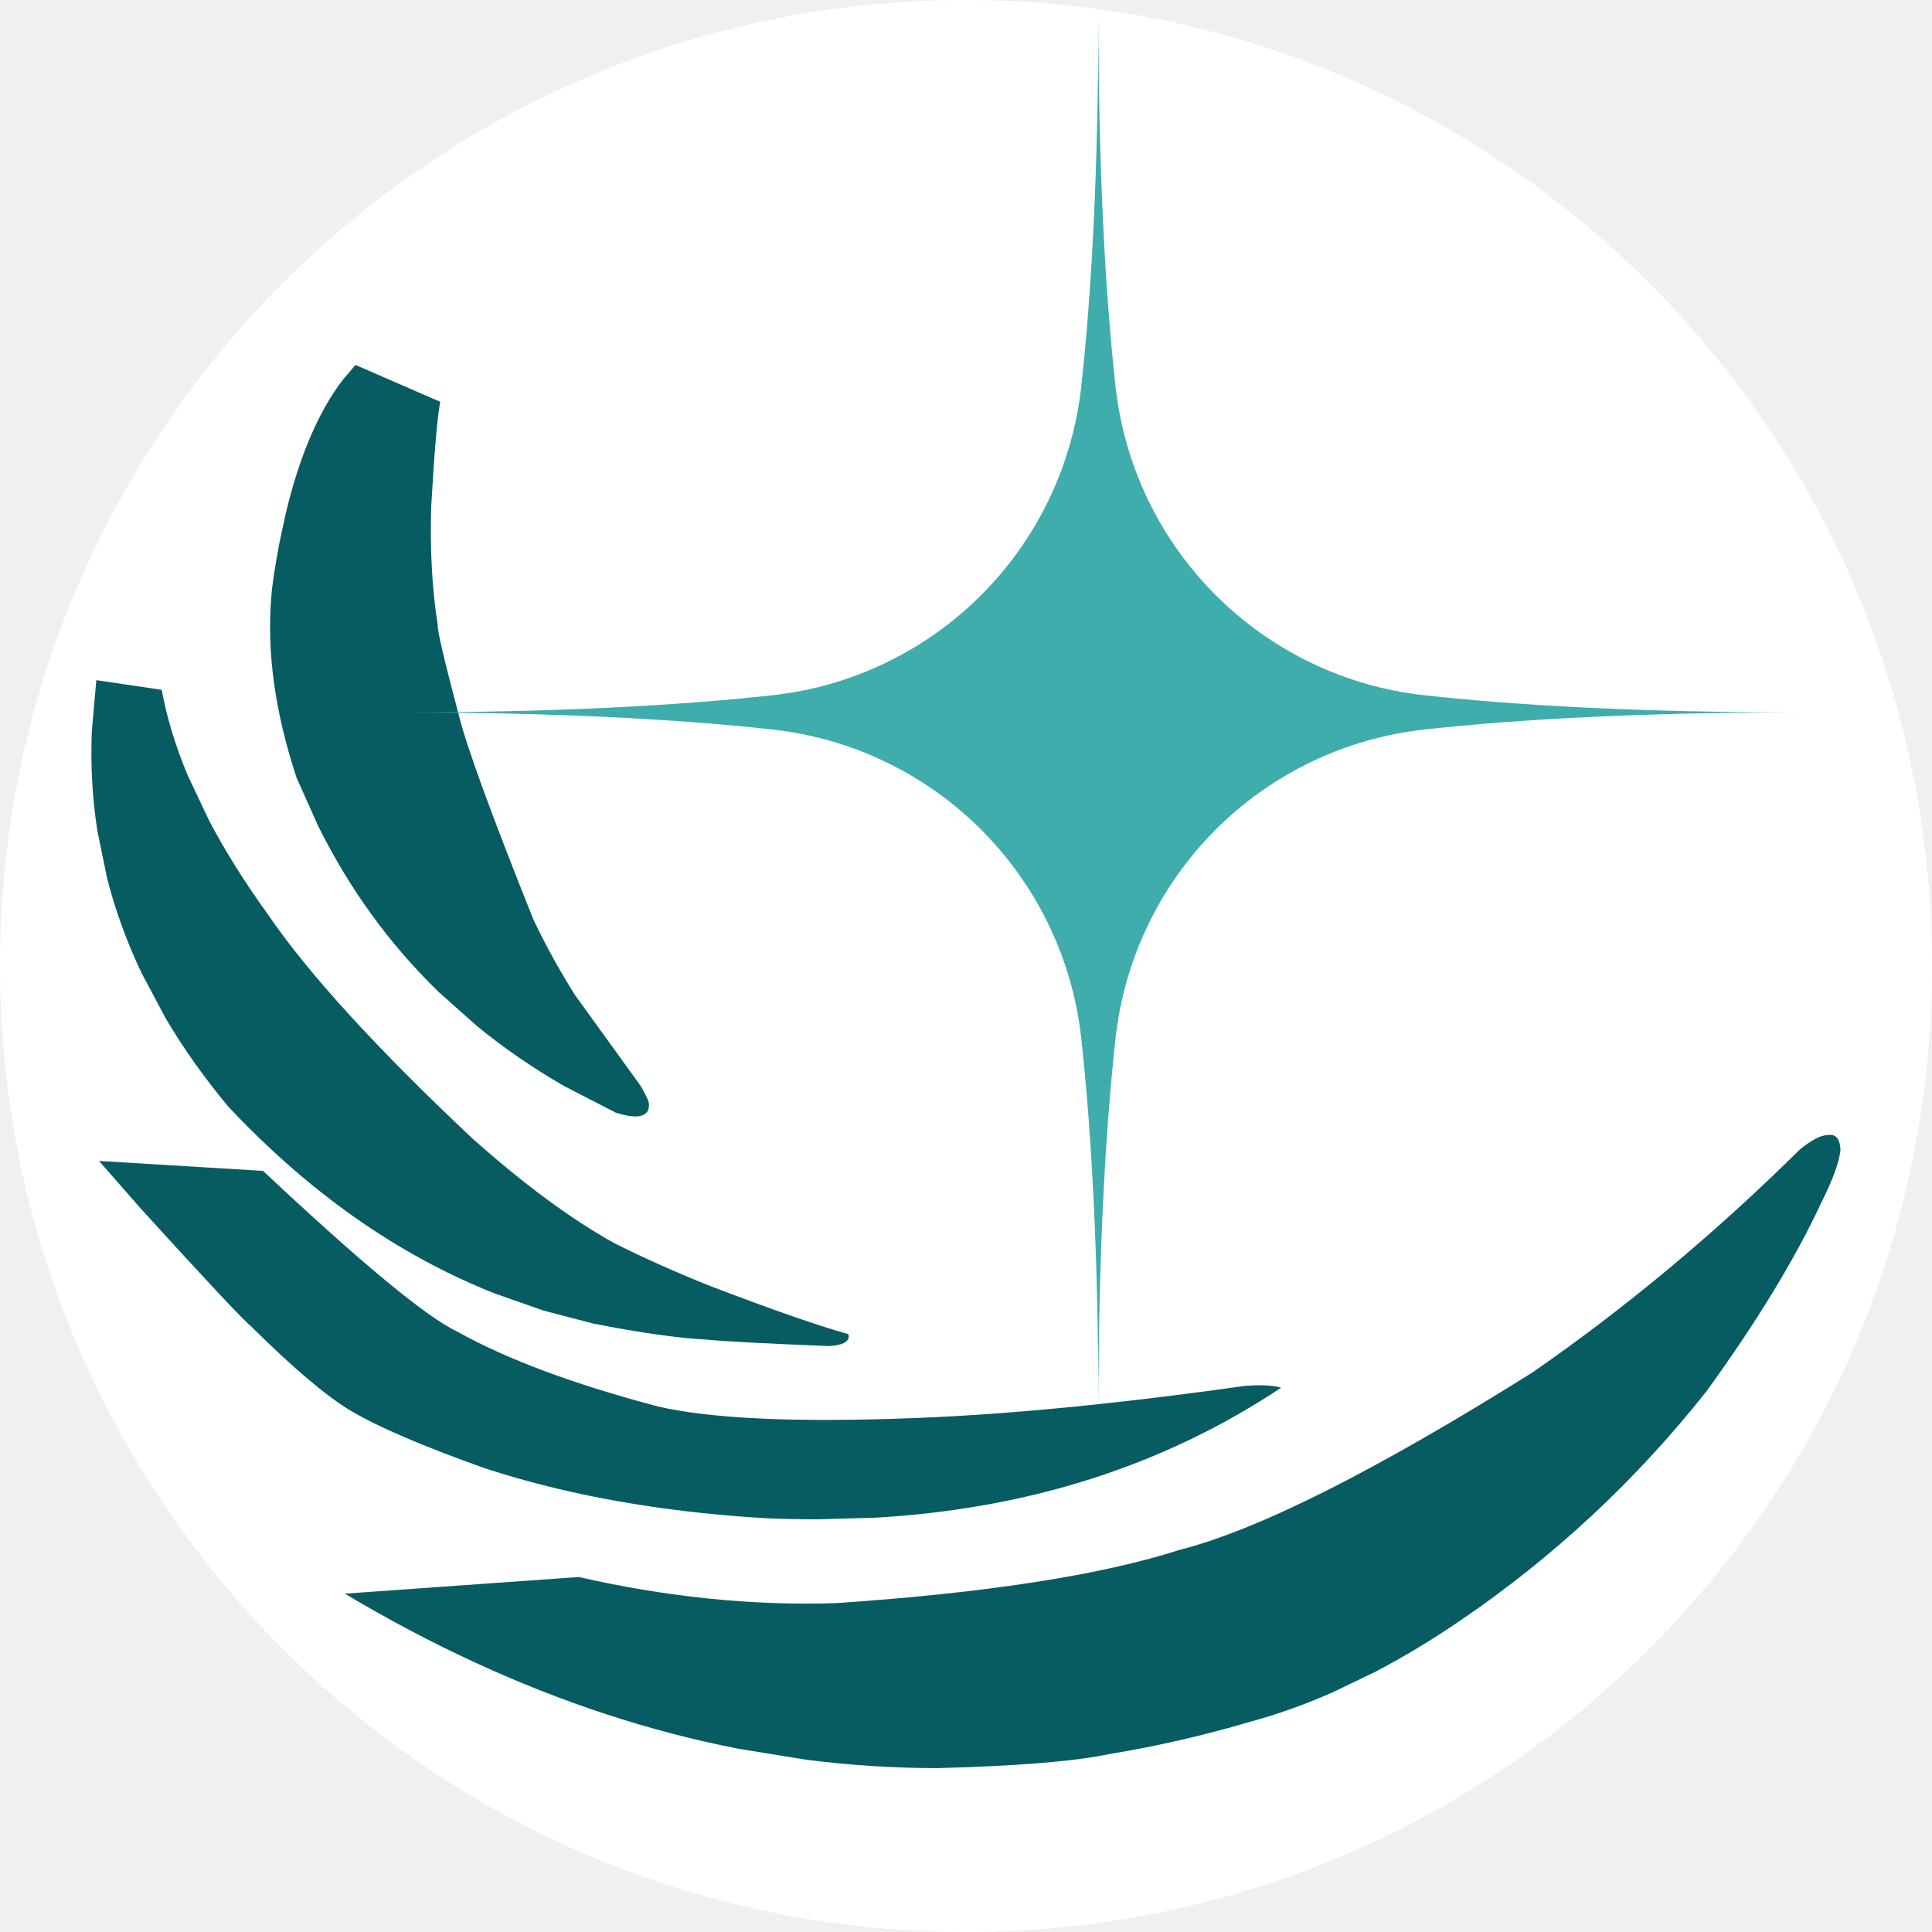
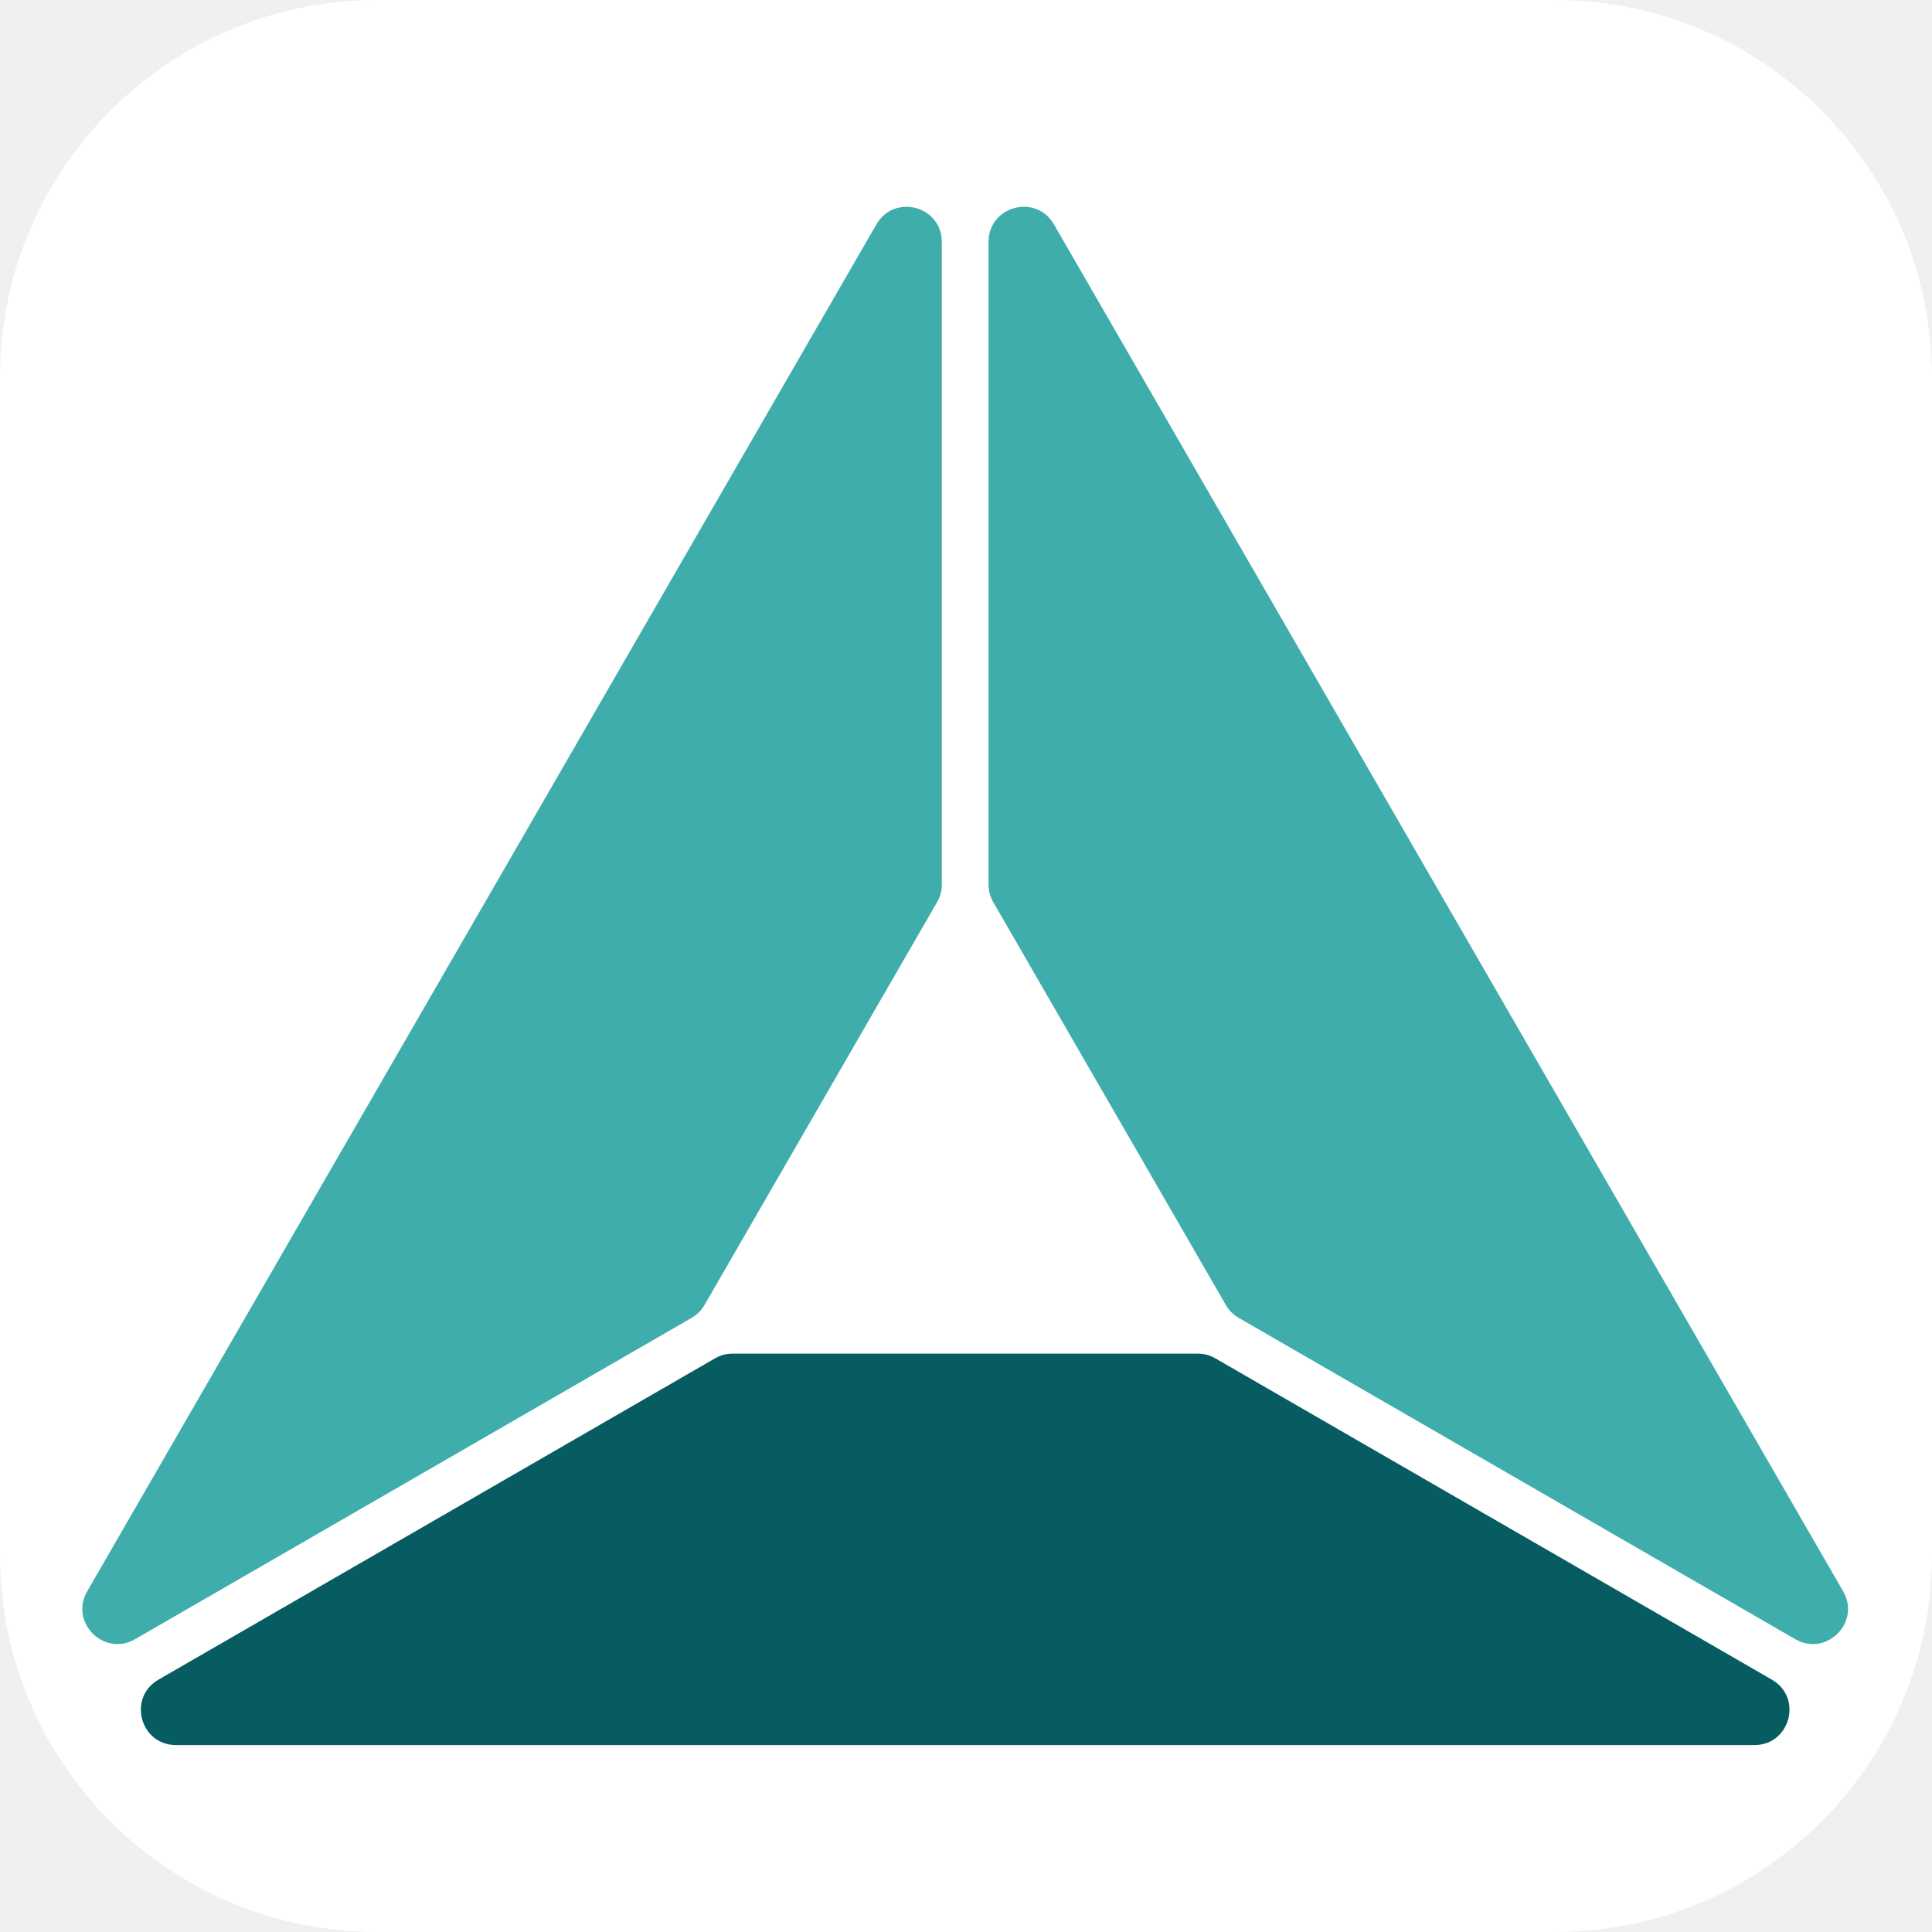
<svg xmlns="http://www.w3.org/2000/svg" width="512" zoomAndPan="magnify" viewBox="0 0 384 384" height="512" preserveAspectRatio="xMidYMid meet" version="1.2">
  <defs>
-     <clipPath id="098fbe28b3">
-       <path d="M 192 0 C 85.961 0 0 85.961 0 192 C 0 298.039 85.961 384 192 384 C 298.039 384 384 298.039 384 192 C 384 85.961 298.039 0 192 0 Z M 192 0 " />
-     </clipPath>
-     <clipPath id="67412b5c4c">
-       <path d="M 53 72.516 L 129 72.516 L 129 222 L 53 222 Z M 53 72.516 " />
-     </clipPath>
-     <clipPath id="447e297a07">
-       <path d="M 68 225 L 365.891 225 L 365.891 351.516 L 68 351.516 Z M 68 225 " />
-     </clipPath>
-     <clipPath id="89afad88b3">
-       <path d="M 78.879 2.156 L 357.879 2.156 L 357.879 281.156 L 78.879 281.156 Z M 78.879 2.156 " />
+     <clipPath id="0528491666">
+       <path d="M 75 0 L 309 0 C 350.422 0 384 33.578 384 75 L 384 309 C 384 350.422 350.422 384 309 384 L 75 384 C 33.578 384 0 350.422 0 309 L 0 75 C 0 33.578 33.578 0 75 0 Z M 75 0 " />
    </clipPath>
  </defs>
-   <g id="3864432c0e">
-     <g clip-rule="nonzero" clip-path="url(#098fbe28b3)">
+   <g id="257ce359cc">
+     <g clip-rule="nonzero" clip-path="url(#0528491666)">
      <rect x="0" width="384" y="0" height="384" style="fill:#ffffff;fill-opacity:1;stroke:none;" />
    </g>
-     <g clip-rule="nonzero" clip-path="url(#67412b5c4c)">
-       <path style=" stroke:none;fill-rule:nonzero;fill:#075c62;fill-opacity:1;" d="M 70.656 72.535 L 68.133 75.504 C 64.887 79.742 62.121 85.105 59.836 91.59 C 58.691 94.832 57.668 98.355 56.766 102.16 L 55.504 108.078 C 54.578 113.059 54.059 116.531 53.938 118.5 C 52.98 129.512 54.645 141.527 58.93 154.547 L 63.262 164.227 C 66.375 170.484 69.926 176.363 73.914 181.855 C 77.906 187.348 82.336 192.457 87.211 197.18 L 94.848 203.98 C 100.16 208.32 105.914 212.277 112.105 215.852 L 122.352 221.129 C 125.594 222.188 127.676 222.156 128.605 221.035 C 128.938 220.574 129.051 219.926 128.949 219.098 C 128.637 218.211 128.074 217.082 127.254 215.715 L 114.277 197.762 C 111.172 192.828 108.418 187.824 106.012 182.75 C 97.668 161.898 92.727 148.363 91.195 142.148 C 88.297 131.207 86.895 125.23 86.996 124.219 C 86.434 120.629 86.043 116.863 85.832 112.91 C 85.617 108.961 85.578 104.828 85.715 100.512 C 86.359 89.406 86.957 82.523 87.504 79.867 L 70.656 72.535 " />
-     </g>
-     <path style=" stroke:none;fill-rule:nonzero;fill:#075c62;fill-opacity:1;" d="M 19.145 135.188 L 18.254 145.301 C 17.977 151.988 18.336 158.559 19.332 165.012 L 21.297 174.609 C 22.926 180.949 25.188 187.172 28.082 193.281 L 32.902 202.355 C 36.438 208.348 40.602 214.223 45.402 219.984 C 50.781 225.703 56.328 230.887 62.043 235.543 C 67.758 240.199 73.641 244.32 79.691 247.914 C 85.742 251.504 91.957 254.566 98.344 257.094 L 108.047 260.492 L 118.004 263.09 C 127.434 264.93 134.934 265.988 140.516 266.262 C 143.785 266.598 151.836 267.023 164.664 267.543 C 167.34 267.398 168.684 266.758 168.688 265.625 L 168.629 265.18 C 162.449 263.441 153.27 260.242 141.098 255.582 C 134.316 252.875 127.988 250.043 122.109 247.094 C 113.594 242.375 104.203 235.449 93.938 226.32 C 74.883 208.398 61.352 193.582 53.336 181.875 C 48.684 175.434 44.762 169.18 41.57 163.117 L 37.332 154.164 C 34.871 148.289 33.145 142.605 32.148 137.109 L 19.145 135.188 " />
-     <path style=" stroke:none;fill-rule:nonzero;fill:#075c62;fill-opacity:1;" d="M 19.676 230.746 L 28.211 240.473 C 41.133 254.676 48.367 262.391 49.91 263.625 C 58.254 271.902 64.867 277.5 69.742 280.414 C 75.168 283.633 83.977 287.414 96.156 291.758 C 107.117 295.359 119.016 298.035 131.852 299.793 C 138.27 300.672 144.922 301.32 151.809 301.734 C 154.555 301.879 158.031 301.961 162.238 301.98 L 173.855 301.66 C 181.484 301.227 188.895 300.367 196.074 299.074 C 217.621 295.199 237.145 287.441 254.645 275.812 C 252.965 275.312 250.48 275.203 247.191 275.484 C 222.062 279.043 200.027 281.176 181.09 281.875 C 157.934 282.746 141.164 281.969 130.777 279.543 C 114.129 275.16 100.859 270.219 90.977 264.723 C 84.785 261.801 71.887 251.137 52.289 232.727 L 19.676 230.746 " />
-     <g clip-rule="nonzero" clip-path="url(#447e297a07)">
-       <path style=" stroke:none;fill-rule:nonzero;fill:#075c62;fill-opacity:1;" d="M 363.27 225.594 L 363.207 225.594 C 361.812 225.66 359.977 226.633 357.695 228.508 C 340.902 245.121 323.207 259.875 304.609 272.773 C 273.391 292.34 250.02 304.094 234.5 308.039 C 218.848 313.07 196.105 316.602 166.277 318.629 C 149.703 319.18 132.625 317.453 115.043 313.445 L 68.535 316.75 C 85.75 327.023 103.078 335.016 120.512 340.723 C 129.23 343.578 137.977 345.863 146.75 347.574 L 159.93 349.715 C 168.73 350.855 177.559 351.426 186.41 351.426 C 202.363 351.012 213.785 350.07 220.684 348.598 C 229.859 347.09 239.066 344.98 248.297 342.266 C 253.766 340.789 259.285 338.824 264.855 336.375 L 273.254 332.336 C 278.879 329.402 284.555 325.98 290.285 322.074 C 308.852 309.418 325.137 294.254 339.133 276.586 C 349.168 262.75 356.785 250.234 361.992 239.043 C 364.281 234.48 365.555 230.984 365.812 228.547 C 365.707 226.316 364.859 225.332 363.27 225.594 " />
-     </g>
-     <g clip-rule="nonzero" clip-path="url(#89afad88b3)">
-       <path style=" stroke:none;fill-rule:nonzero;fill:#3eadac;fill-opacity:1;" d="M 221.715 76.77 C 221.93 78.711 222.223 80.645 222.598 82.566 C 222.977 84.484 223.43 86.387 223.969 88.27 C 224.504 90.148 225.121 92.008 225.812 93.836 C 226.508 95.664 227.277 97.461 228.125 99.227 C 228.969 100.992 229.887 102.715 230.879 104.402 C 231.871 106.09 232.934 107.73 234.066 109.328 C 235.195 110.926 236.391 112.473 237.652 113.965 C 238.914 115.461 240.238 116.902 241.621 118.285 C 243.004 119.668 244.445 120.992 245.941 122.254 C 247.438 123.516 248.98 124.711 250.578 125.844 C 252.176 126.973 253.816 128.035 255.504 129.027 C 257.191 130.02 258.918 130.938 260.68 131.785 C 262.445 132.629 264.242 133.398 266.07 134.094 C 267.902 134.789 269.758 135.402 271.637 135.941 C 273.52 136.477 275.422 136.934 277.34 137.309 C 279.262 137.684 281.195 137.98 283.141 138.191 C 301.992 140.258 326.332 141.594 357.75 141.594 C 326.332 141.594 301.992 142.926 283.141 144.992 C 281.195 145.207 279.262 145.5 277.34 145.875 C 275.422 146.254 273.52 146.707 271.637 147.246 C 269.758 147.781 267.902 148.398 266.07 149.09 C 264.242 149.785 262.445 150.555 260.68 151.402 C 258.918 152.246 257.191 153.164 255.504 154.156 C 253.816 155.148 252.176 156.211 250.578 157.34 C 248.98 158.473 247.438 159.668 245.941 160.93 C 244.445 162.191 243.004 163.516 241.621 164.898 C 240.238 166.281 238.914 167.723 237.652 169.219 C 236.391 170.715 235.195 172.258 234.066 173.855 C 232.934 175.453 231.871 177.094 230.879 178.781 C 229.887 180.469 228.969 182.191 228.125 183.957 C 227.277 185.723 226.508 187.52 225.812 189.348 C 225.121 191.18 224.504 193.035 223.969 194.914 C 223.43 196.797 222.977 198.699 222.598 200.617 C 222.223 202.539 221.93 204.473 221.715 206.418 C 219.652 225.27 218.316 249.609 218.316 281.027 C 218.316 249.609 216.98 225.27 214.914 206.418 C 214.703 204.473 214.406 202.539 214.031 200.617 C 213.656 198.699 213.199 196.797 212.664 194.914 C 212.125 193.035 211.512 191.18 210.816 189.348 C 210.121 187.52 209.352 185.723 208.508 183.957 C 207.66 182.191 206.742 180.469 205.75 178.781 C 204.758 177.094 203.695 175.453 202.566 173.855 C 201.434 172.258 200.238 170.715 198.977 169.219 C 197.715 167.723 196.391 166.281 195.008 164.898 C 193.625 163.516 192.184 162.191 190.691 160.93 C 189.195 159.668 187.648 158.473 186.051 157.34 C 184.453 156.211 182.812 155.148 181.125 154.156 C 179.438 153.164 177.715 152.246 175.949 151.402 C 174.184 150.555 172.387 149.785 170.559 149.09 C 168.73 148.398 166.875 147.781 164.992 147.246 C 163.109 146.707 161.207 146.254 159.289 145.875 C 157.367 145.5 155.438 145.207 153.492 144.992 C 134.637 142.926 110.297 141.594 78.879 141.594 C 110.297 141.594 134.637 140.258 153.492 138.191 C 155.438 137.98 157.367 137.684 159.289 137.309 C 161.207 136.934 163.109 136.477 164.992 135.941 C 166.875 135.402 168.73 134.789 170.559 134.094 C 172.387 133.398 174.184 132.629 175.949 131.785 C 177.715 130.938 179.438 130.02 181.125 129.027 C 182.812 128.035 184.453 126.973 186.051 125.844 C 187.648 124.711 189.195 123.516 190.691 122.254 C 192.184 120.992 193.625 119.668 195.008 118.285 C 196.391 116.902 197.715 115.461 198.977 113.965 C 200.238 112.473 201.434 110.926 202.566 109.328 C 203.695 107.73 204.758 106.09 205.75 104.402 C 206.742 102.715 207.66 100.992 208.508 99.227 C 209.352 97.461 210.121 95.664 210.816 93.836 C 211.512 92.008 212.125 90.148 212.664 88.27 C 213.199 86.387 213.656 84.484 214.031 82.566 C 214.406 80.645 214.703 78.711 214.914 76.77 C 216.98 57.914 218.316 33.574 218.316 2.156 C 218.316 33.574 219.652 57.914 221.715 76.77 Z M 221.715 76.77 " />
-     </g>
+     <path style=" stroke:none;fill-rule:nonzero;fill:#3eadac;fill-opacity:1;" d="M 140.02 259.387 L 186.258 179.297 C 186.879 178.219 187.191 177.059 187.191 175.812 L 187.191 48.078 C 187.191 40.953 177.754 38.422 174.191 44.598 L 17.332 316.285 C 13.766 322.457 20.676 329.367 26.848 325.801 L 137.469 261.934 C 138.547 261.312 139.395 260.465 140.02 259.387 Z M 140.02 259.387 " />
+     <path style=" stroke:none;fill-rule:nonzero;fill:#075c62;fill-opacity:1;" d="M 238.074 269.047 L 145.598 269.047 C 144.352 269.047 143.191 269.359 142.113 269.98 L 31.492 333.848 C 25.32 337.41 27.848 346.848 34.977 346.848 L 348.695 346.848 C 355.824 346.848 358.352 337.41 352.18 333.848 L 241.559 269.98 C 240.48 269.359 239.32 269.047 238.074 269.047 Z M 238.074 269.047 " />
+     <path style=" stroke:none;fill-rule:nonzero;fill:#3eadac;fill-opacity:1;" d="M 197.414 179.297 L 243.652 259.387 C 244.273 260.461 245.125 261.312 246.203 261.934 L 356.824 325.801 C 362.996 329.367 369.906 322.457 366.34 316.285 L 209.48 44.598 C 205.918 38.422 196.48 40.953 196.48 48.078 L 196.48 175.812 C 196.48 177.059 196.793 178.219 197.414 179.297 Z M 197.414 179.297 " />
  </g>
</svg>
